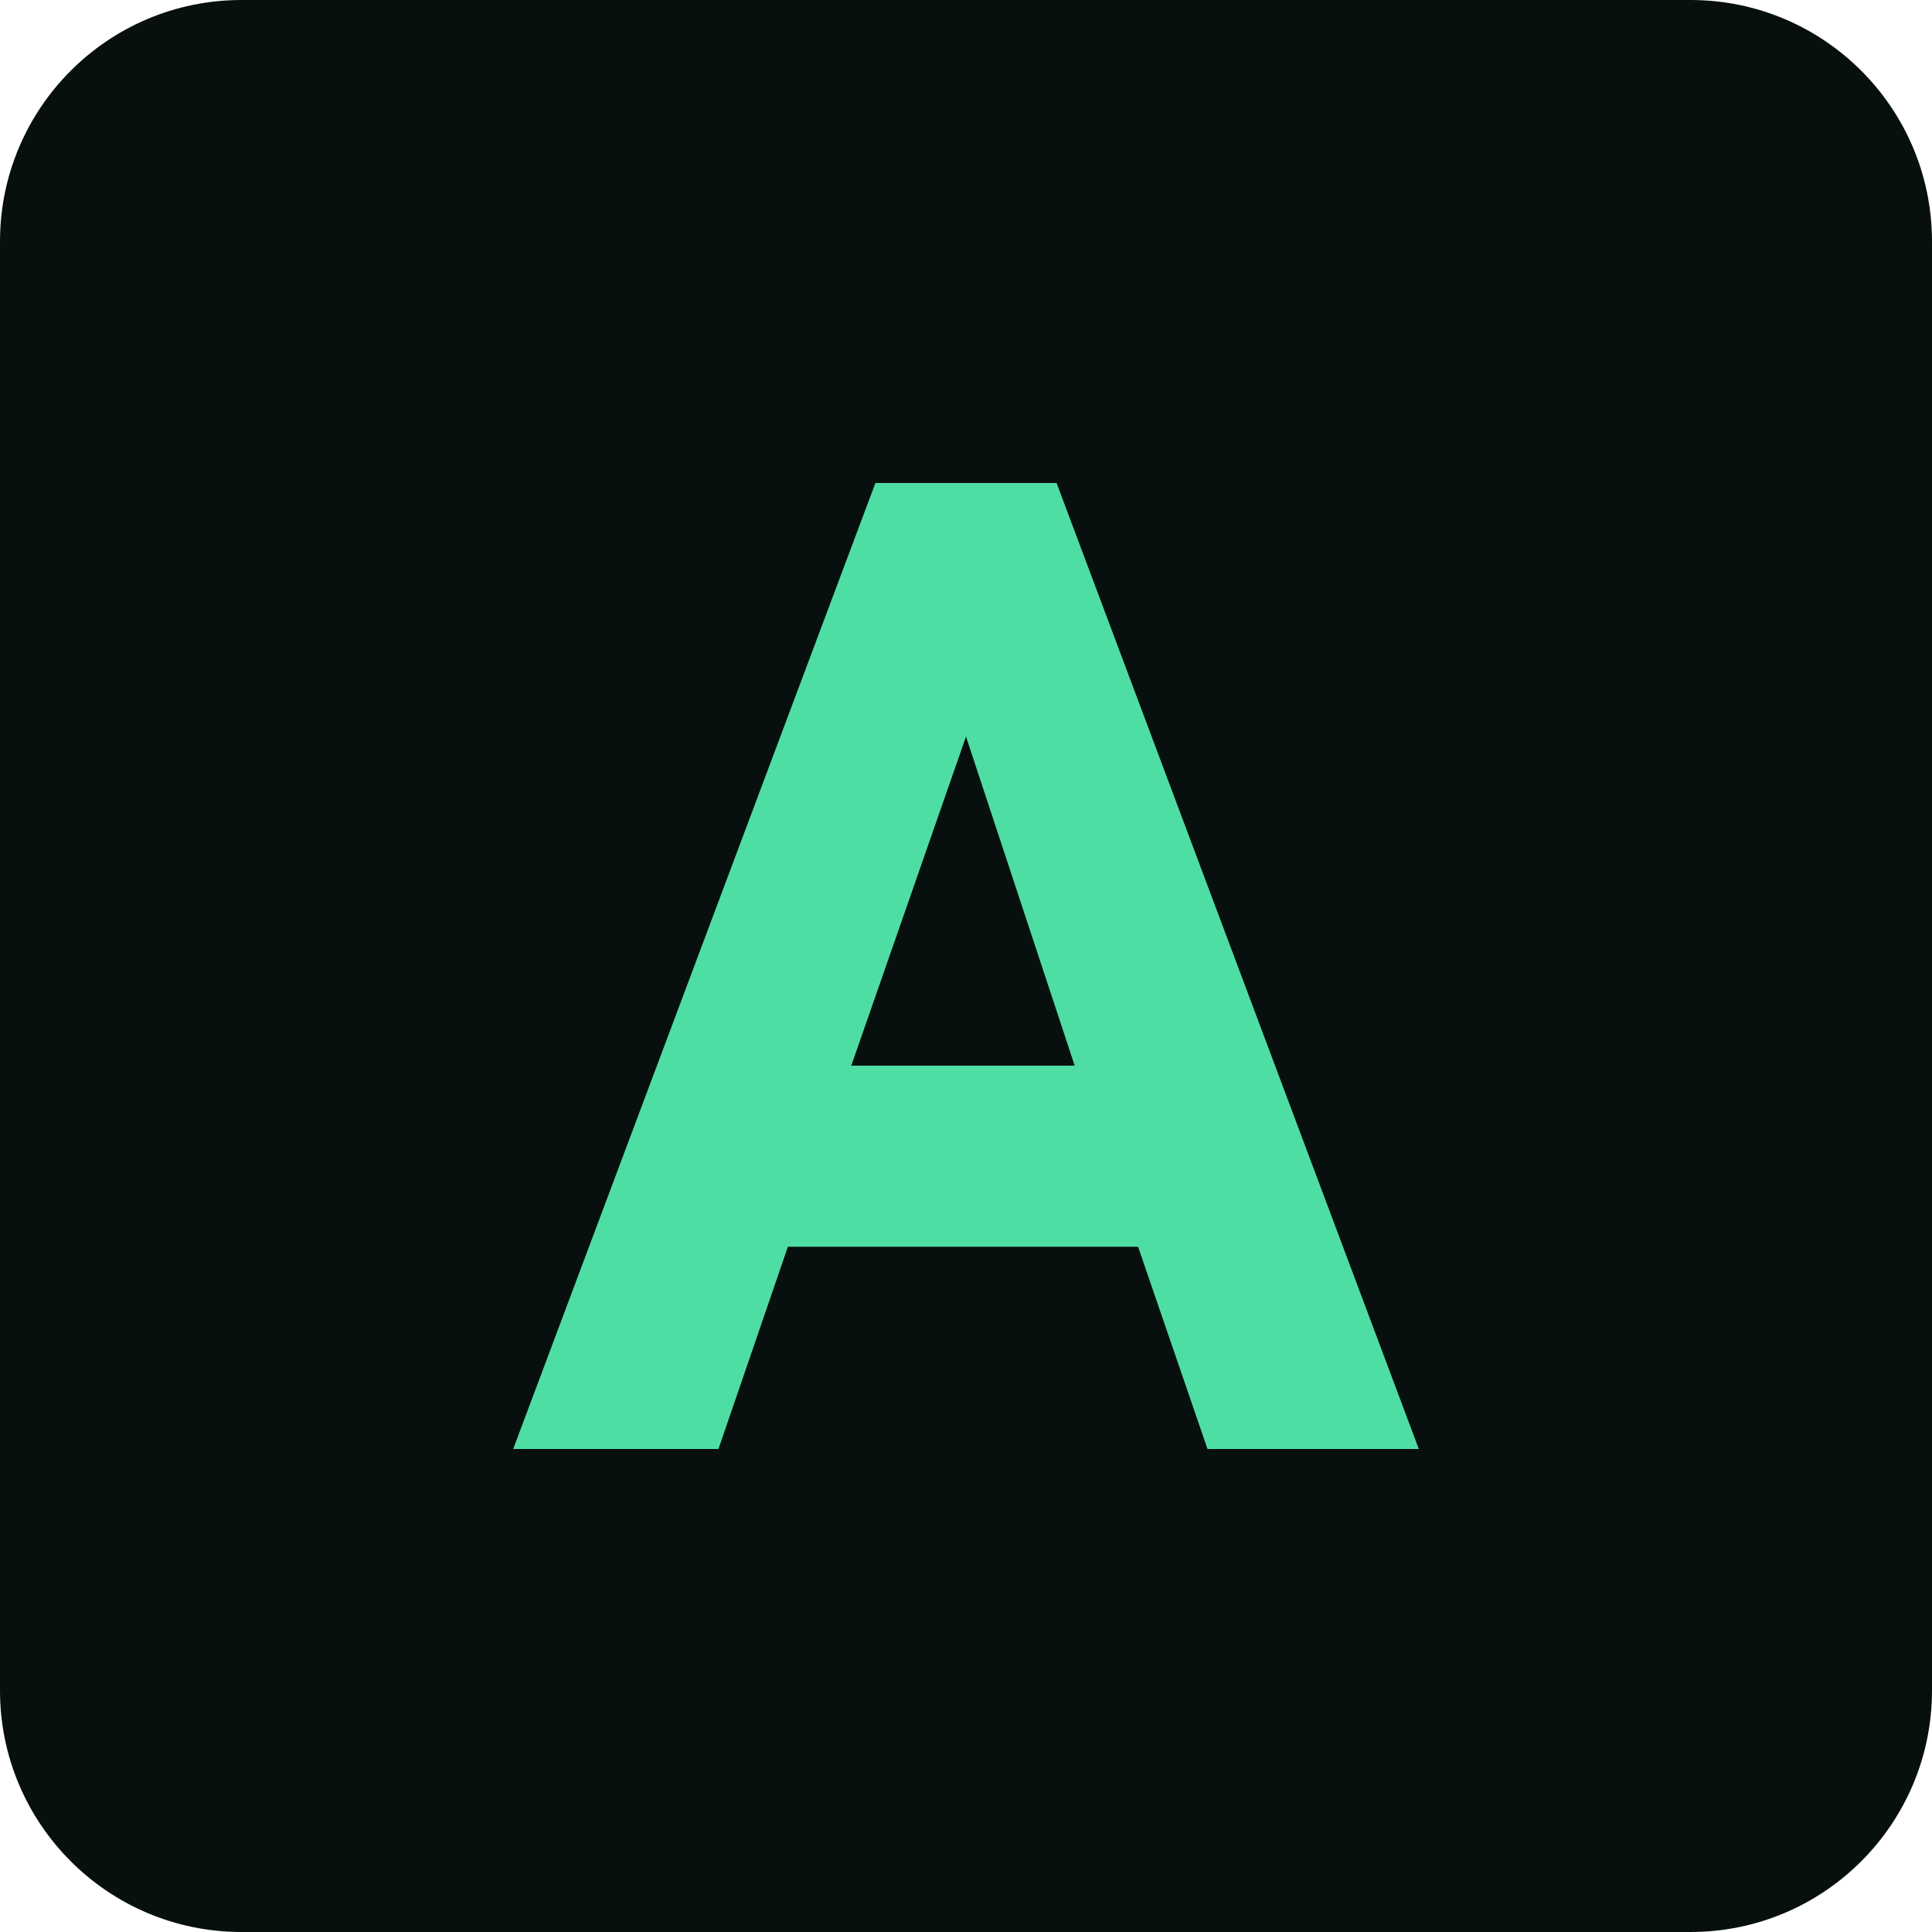
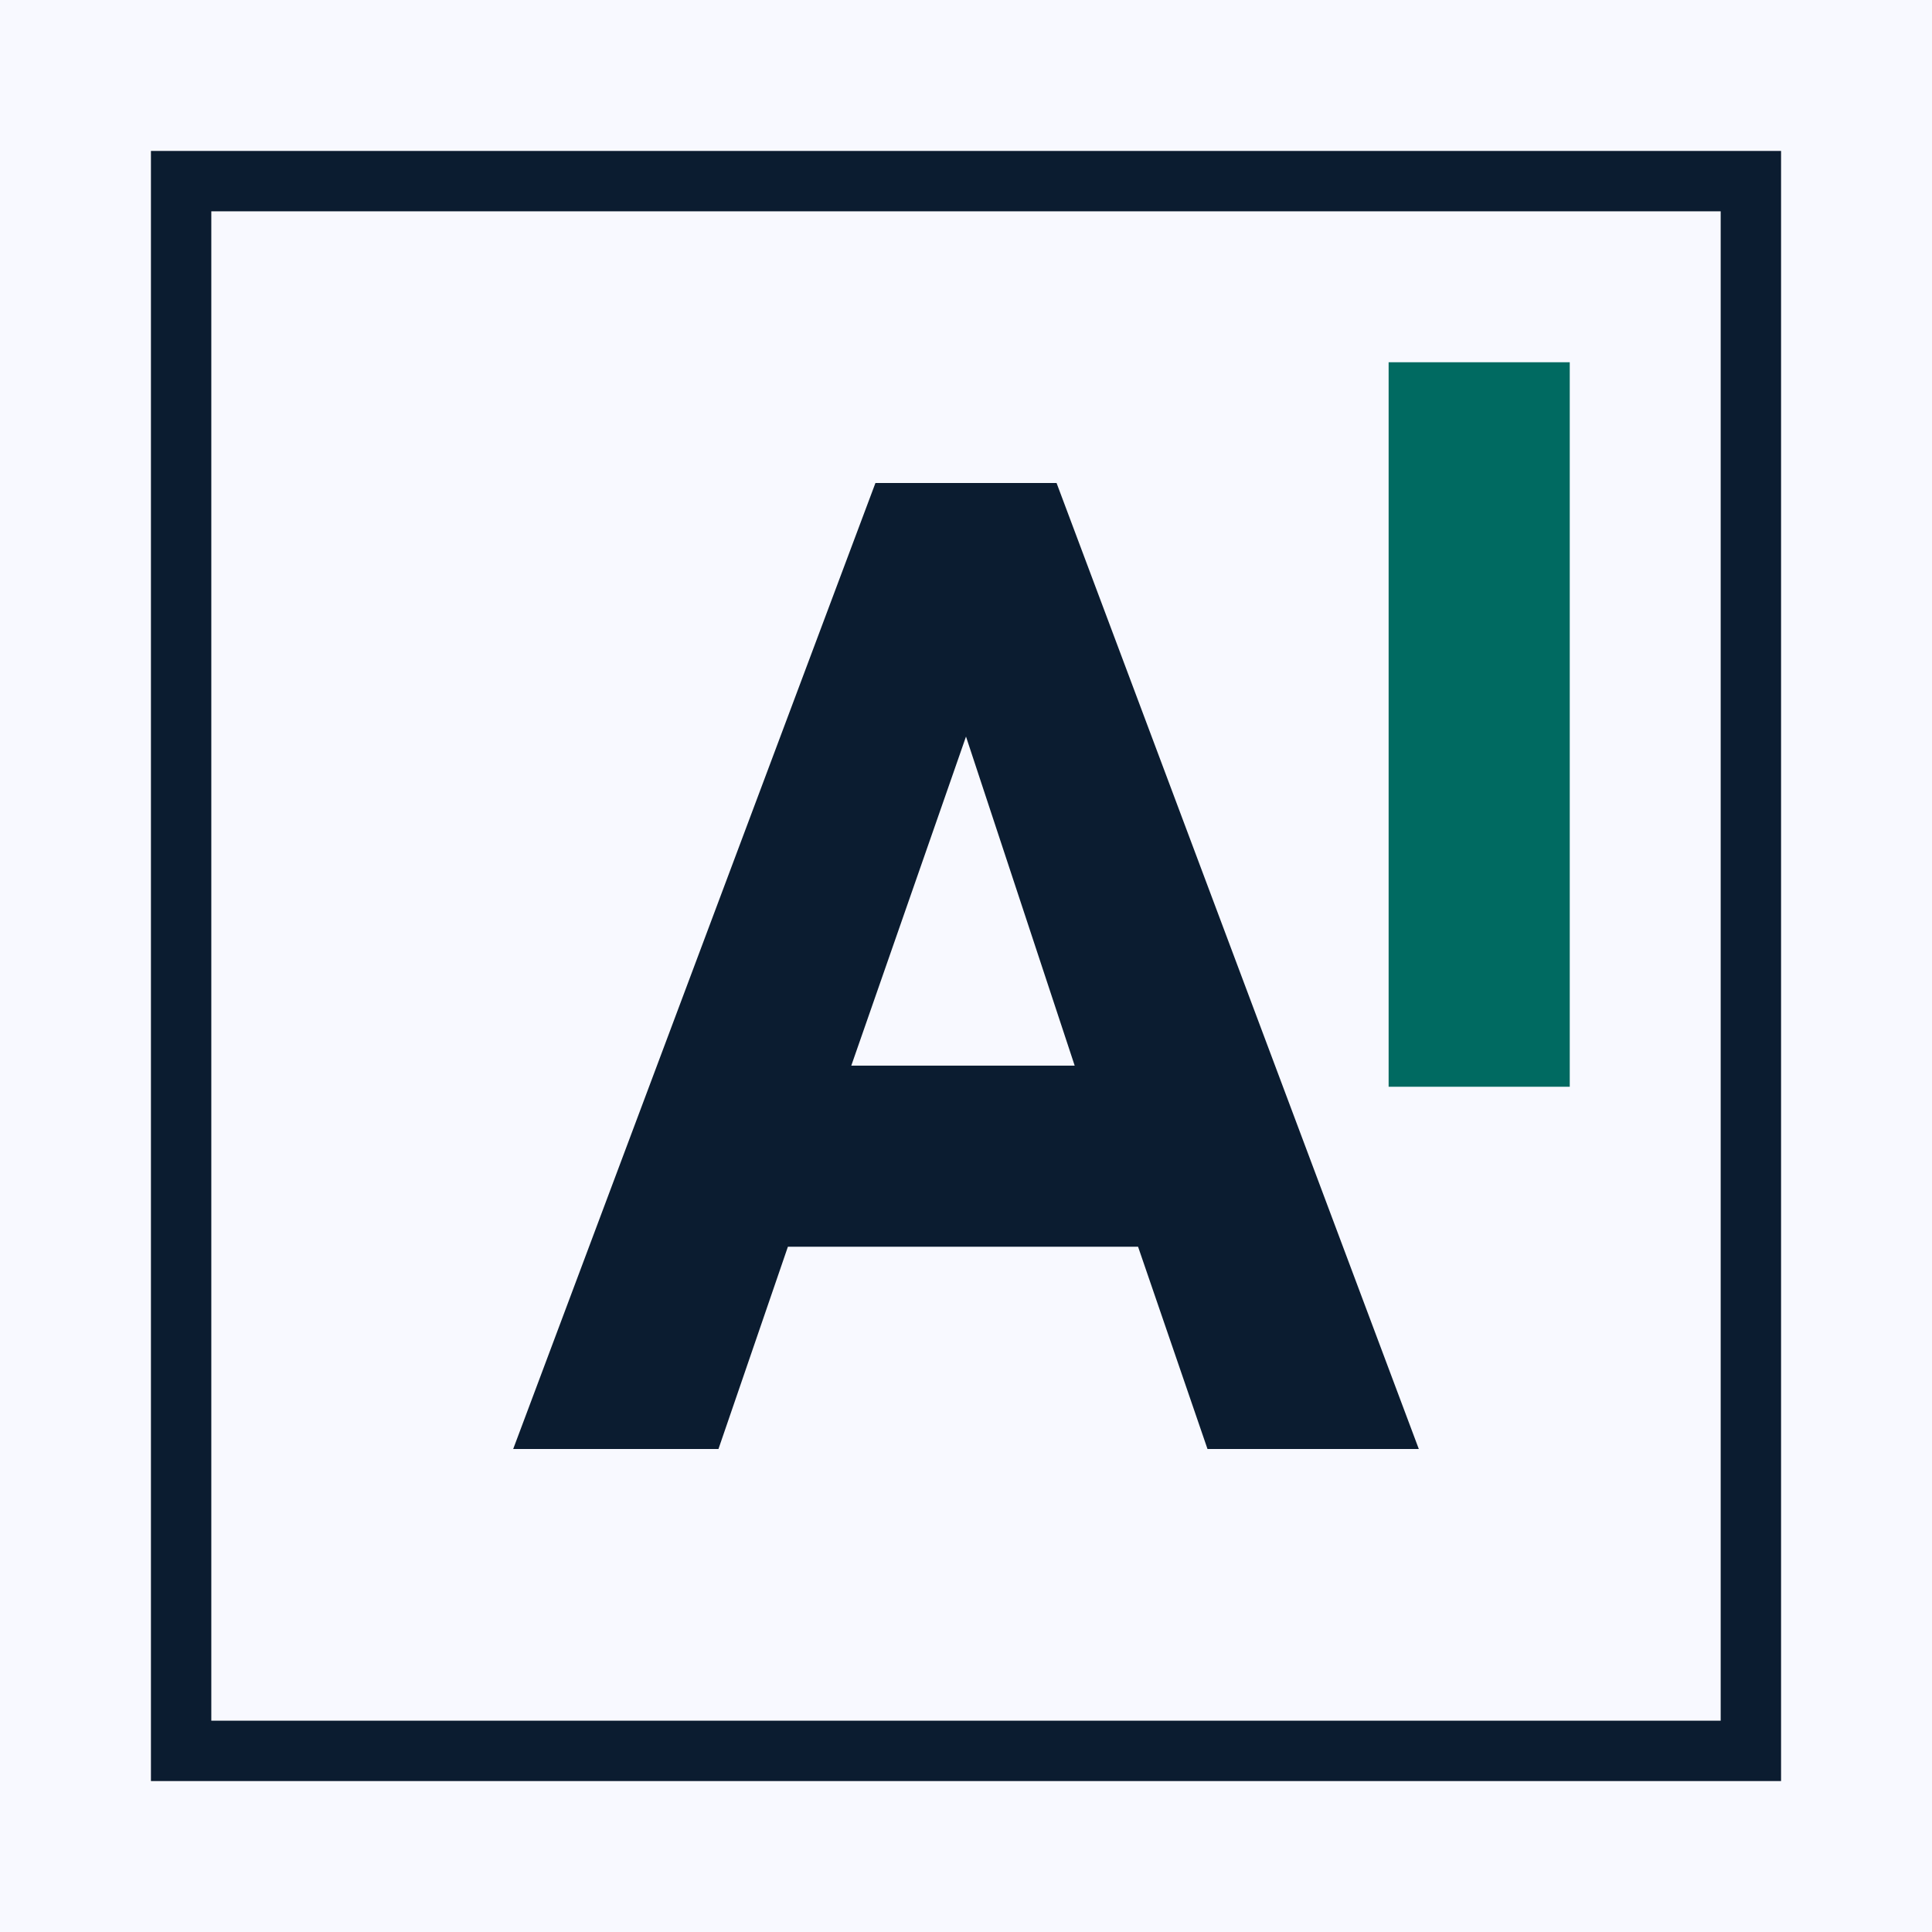
<svg xmlns="http://www.w3.org/2000/svg" viewBox="0 0 64 64" role="img" aria-label="AG">
-   <rect width="64" height="64" rx="8" fill="#08100f" />
-   <path d="M17 48 29 16h6l12 32h-7l-2.3-6.7H26.1L23.8 48h-6.8Zm11.2-12.7h7.4L32 24.4l-3.8 10.9Z" fill="#4edea3" />
+   <rect width="64" height="64" rx="0" fill="#f8f9ff" />
+   <rect x="6" y="6" width="52" height="52" fill="none" stroke="#0b1c30" stroke-width="2" />
+   <path d="M17 48 29 16h6l12 32h-7l-2.3-6.7H26.1L23.8 48h-6.8Zm11.2-12.7h7.4L32 24.4l-3.8 10.9Z" fill="#0b1c30" />
+   <rect x="46" y="12" width="6" height="24" fill="#006a61" />
</svg>
